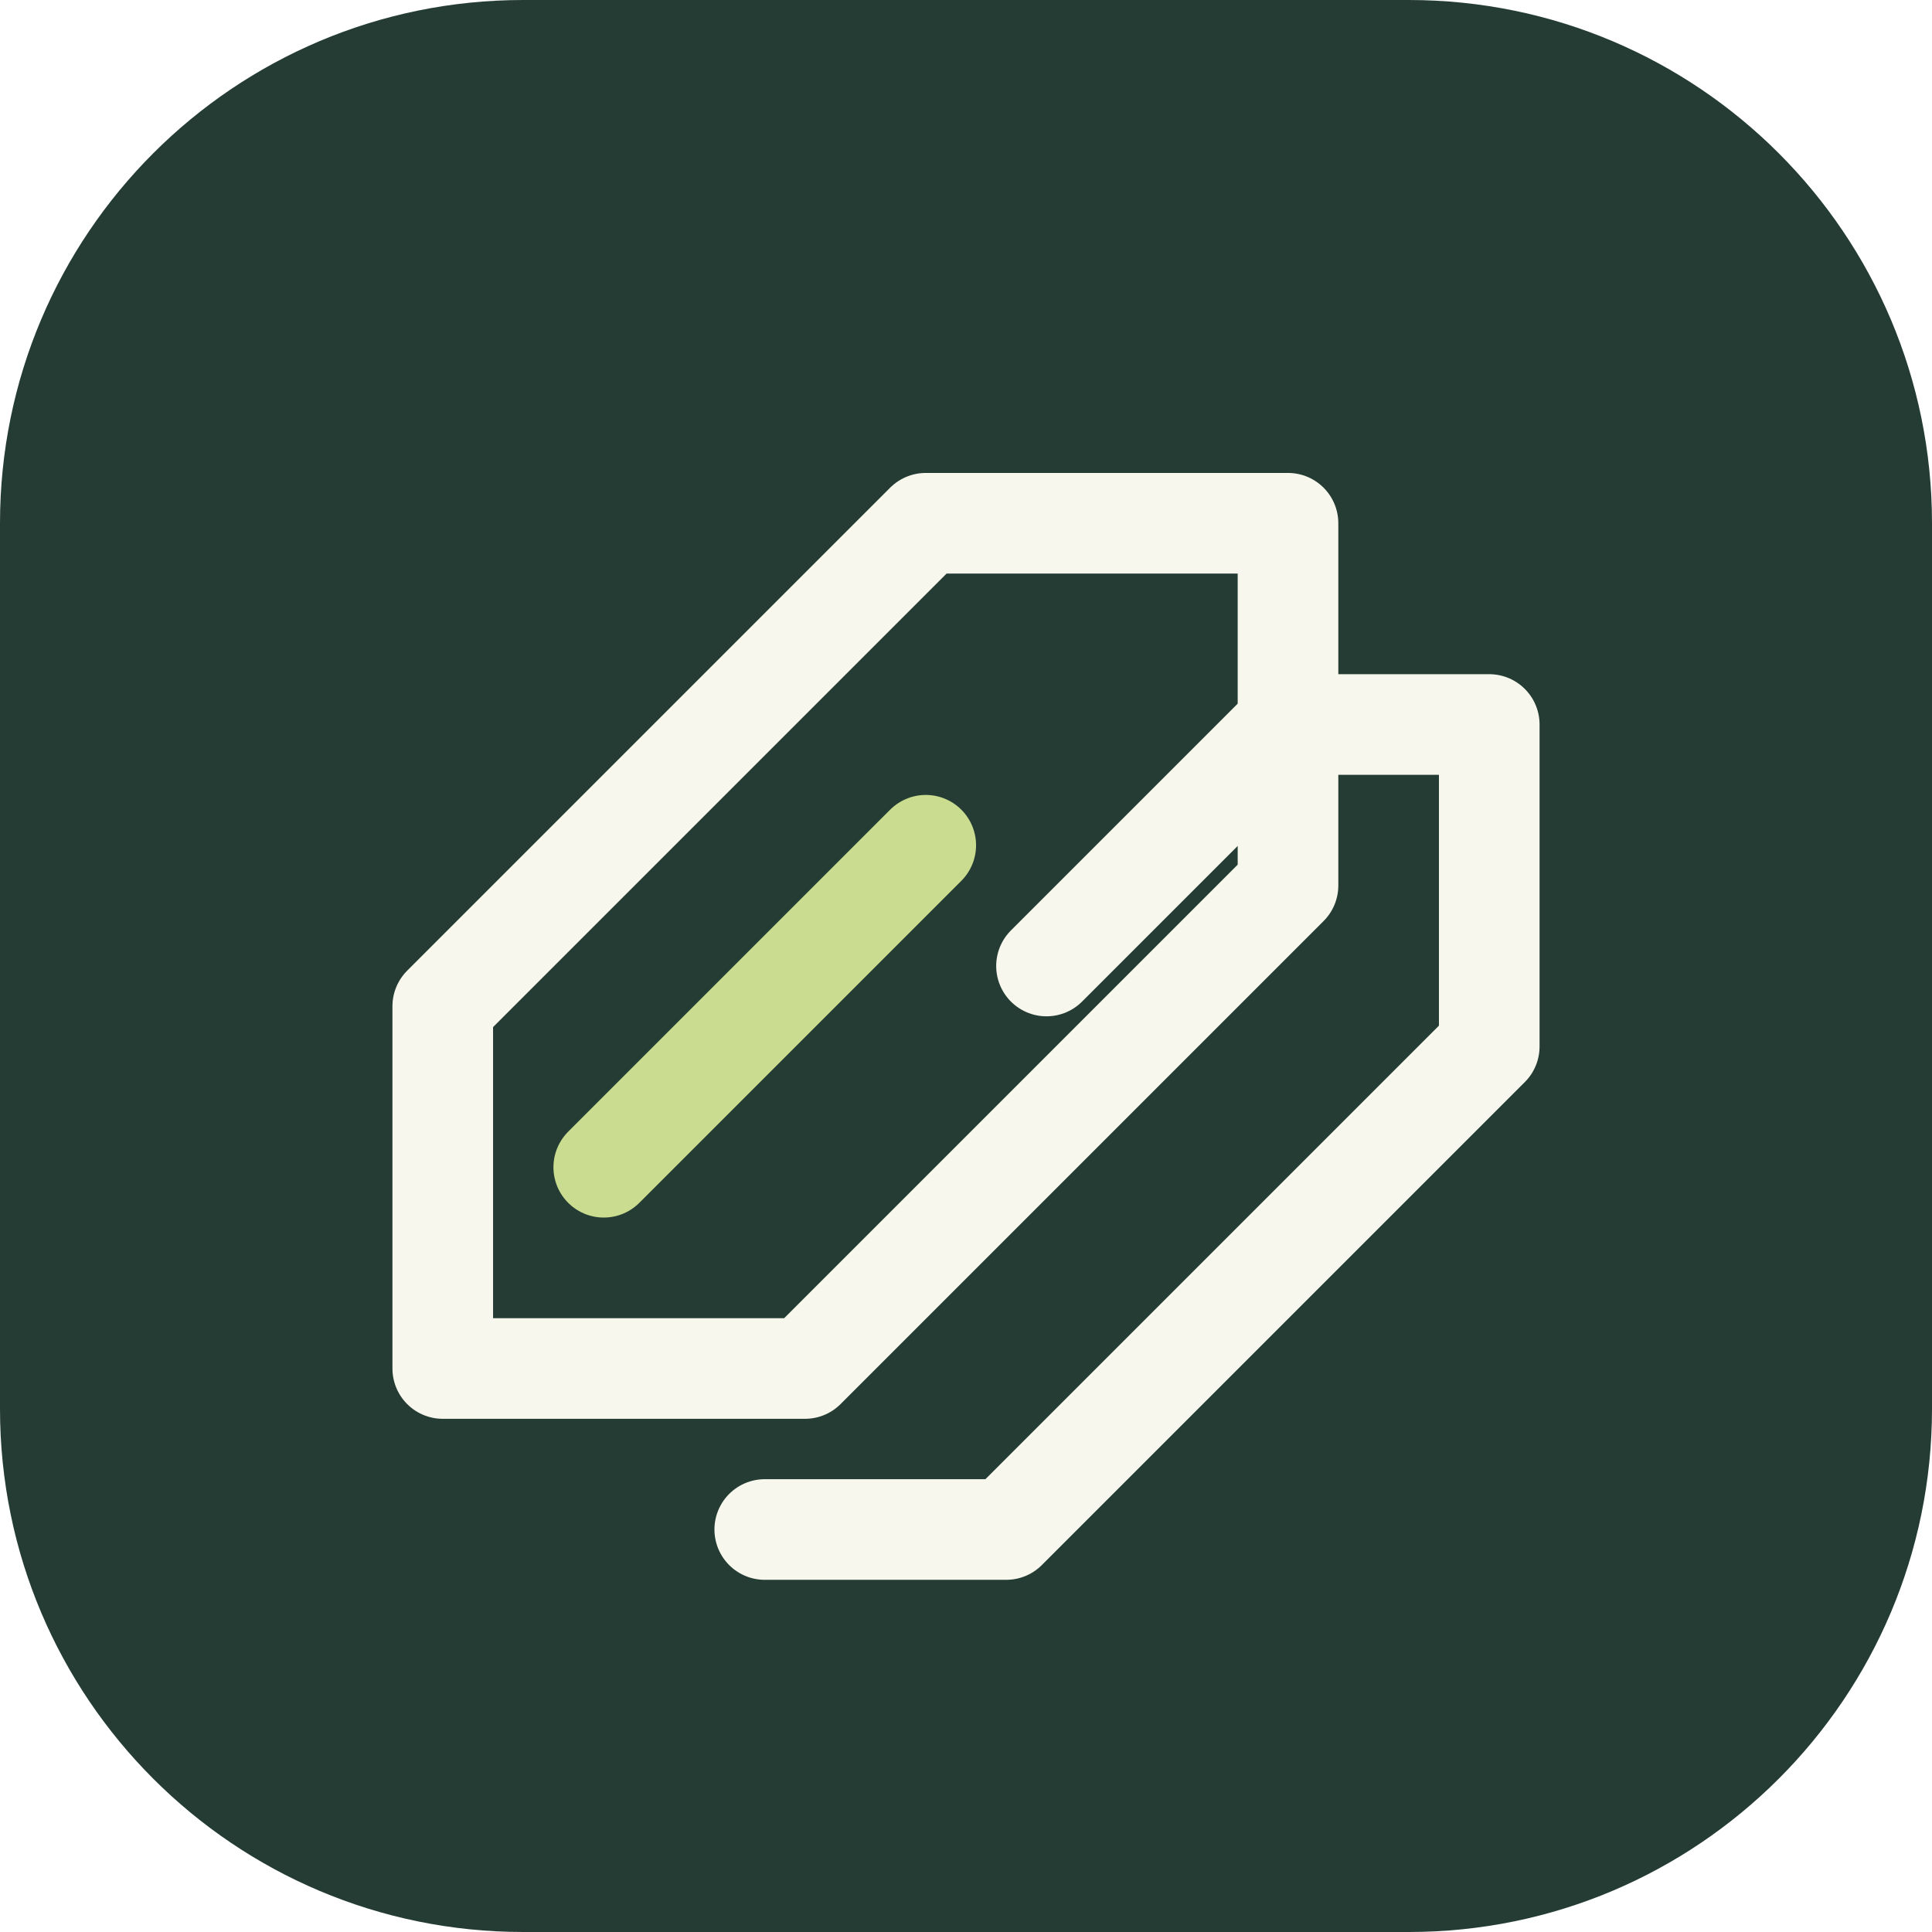
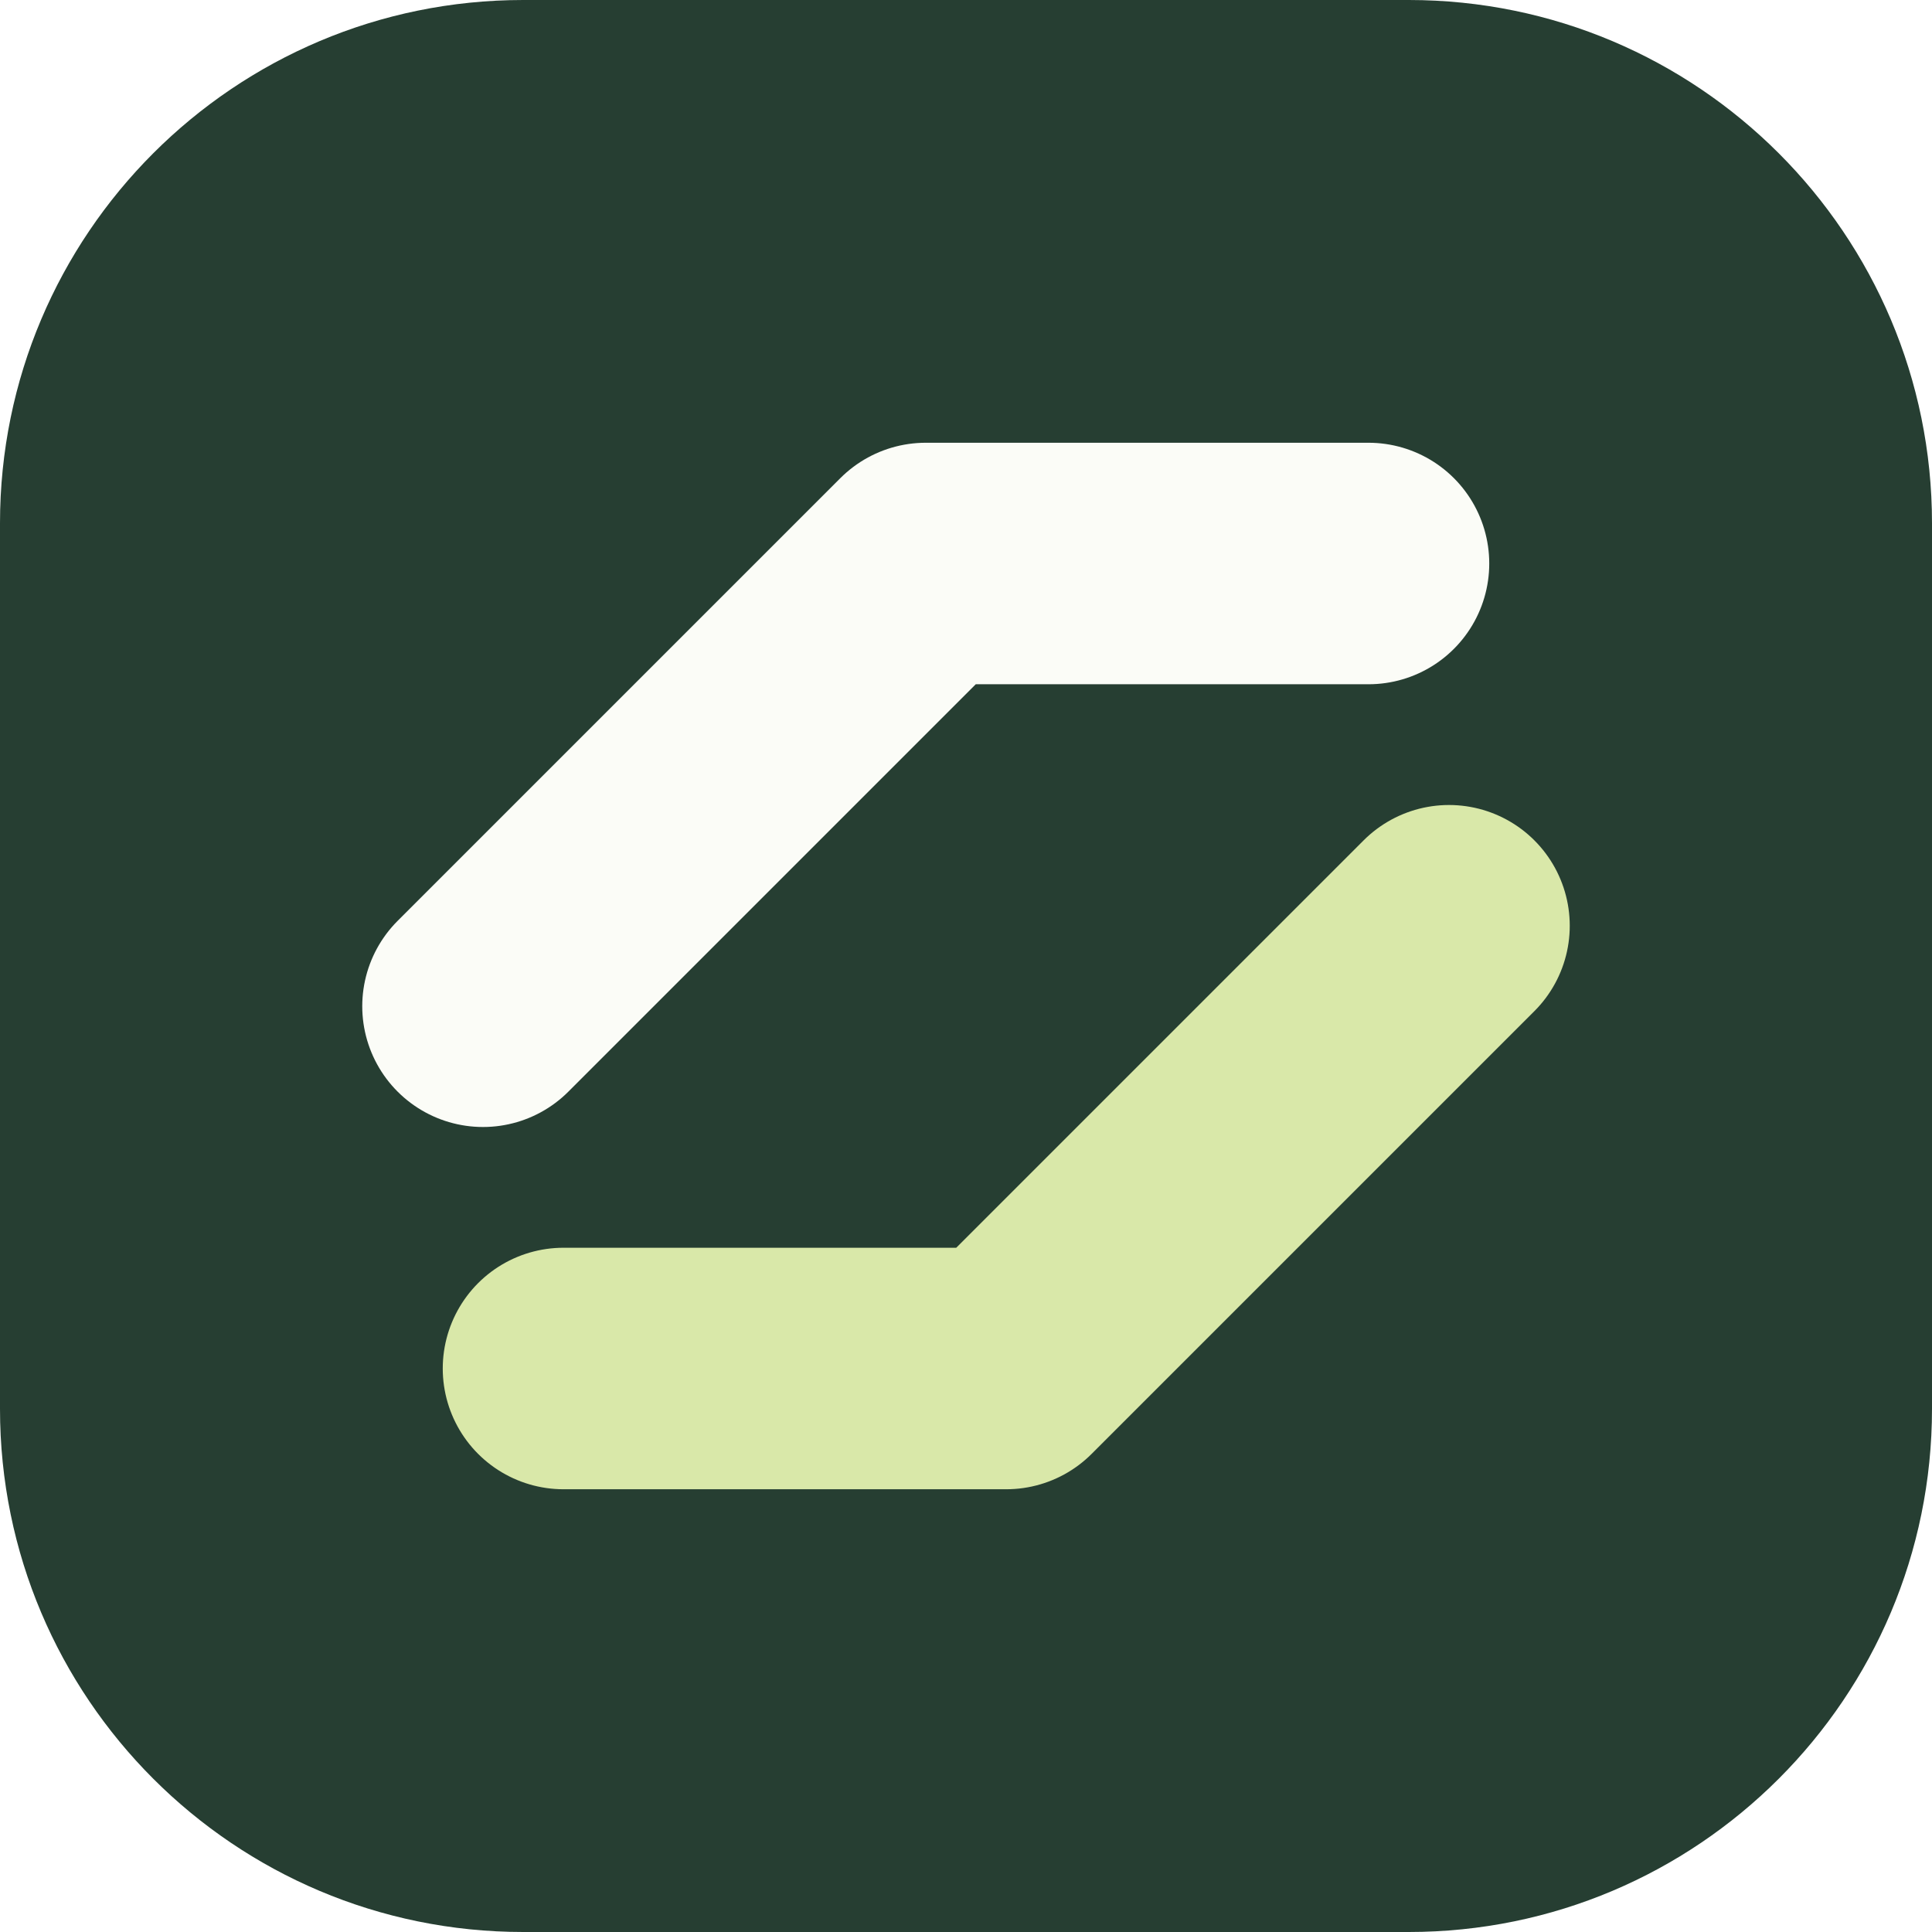
<svg xmlns="http://www.w3.org/2000/svg" viewBox="0 0 48 48">
-   <rect width="48" height="48" rx="13" fill="#243c33" />
-   <path d="M11 25 23 13h9v9L20 34h-9zm15-1 6-6h5v8L25 38h-6" fill="none" stroke="#f7f7ed" stroke-width="2.5" stroke-linecap="round" stroke-linejoin="round" />
-   <path d="m15 29 8-8" stroke="#c9dc90" stroke-width="2.5" stroke-linecap="round" />
+   <rect width="48" height="48" rx="13" fill="#263e32" />
+   <g fill="none" stroke-width="6" stroke-linecap="round" stroke-linejoin="round">
+     <path d="m12 25 11-11h11" stroke="#fbfcf7" />
+     <path d="M14 34h11l11-11" stroke="#d9e8a9" />
+   </g>
</svg>
